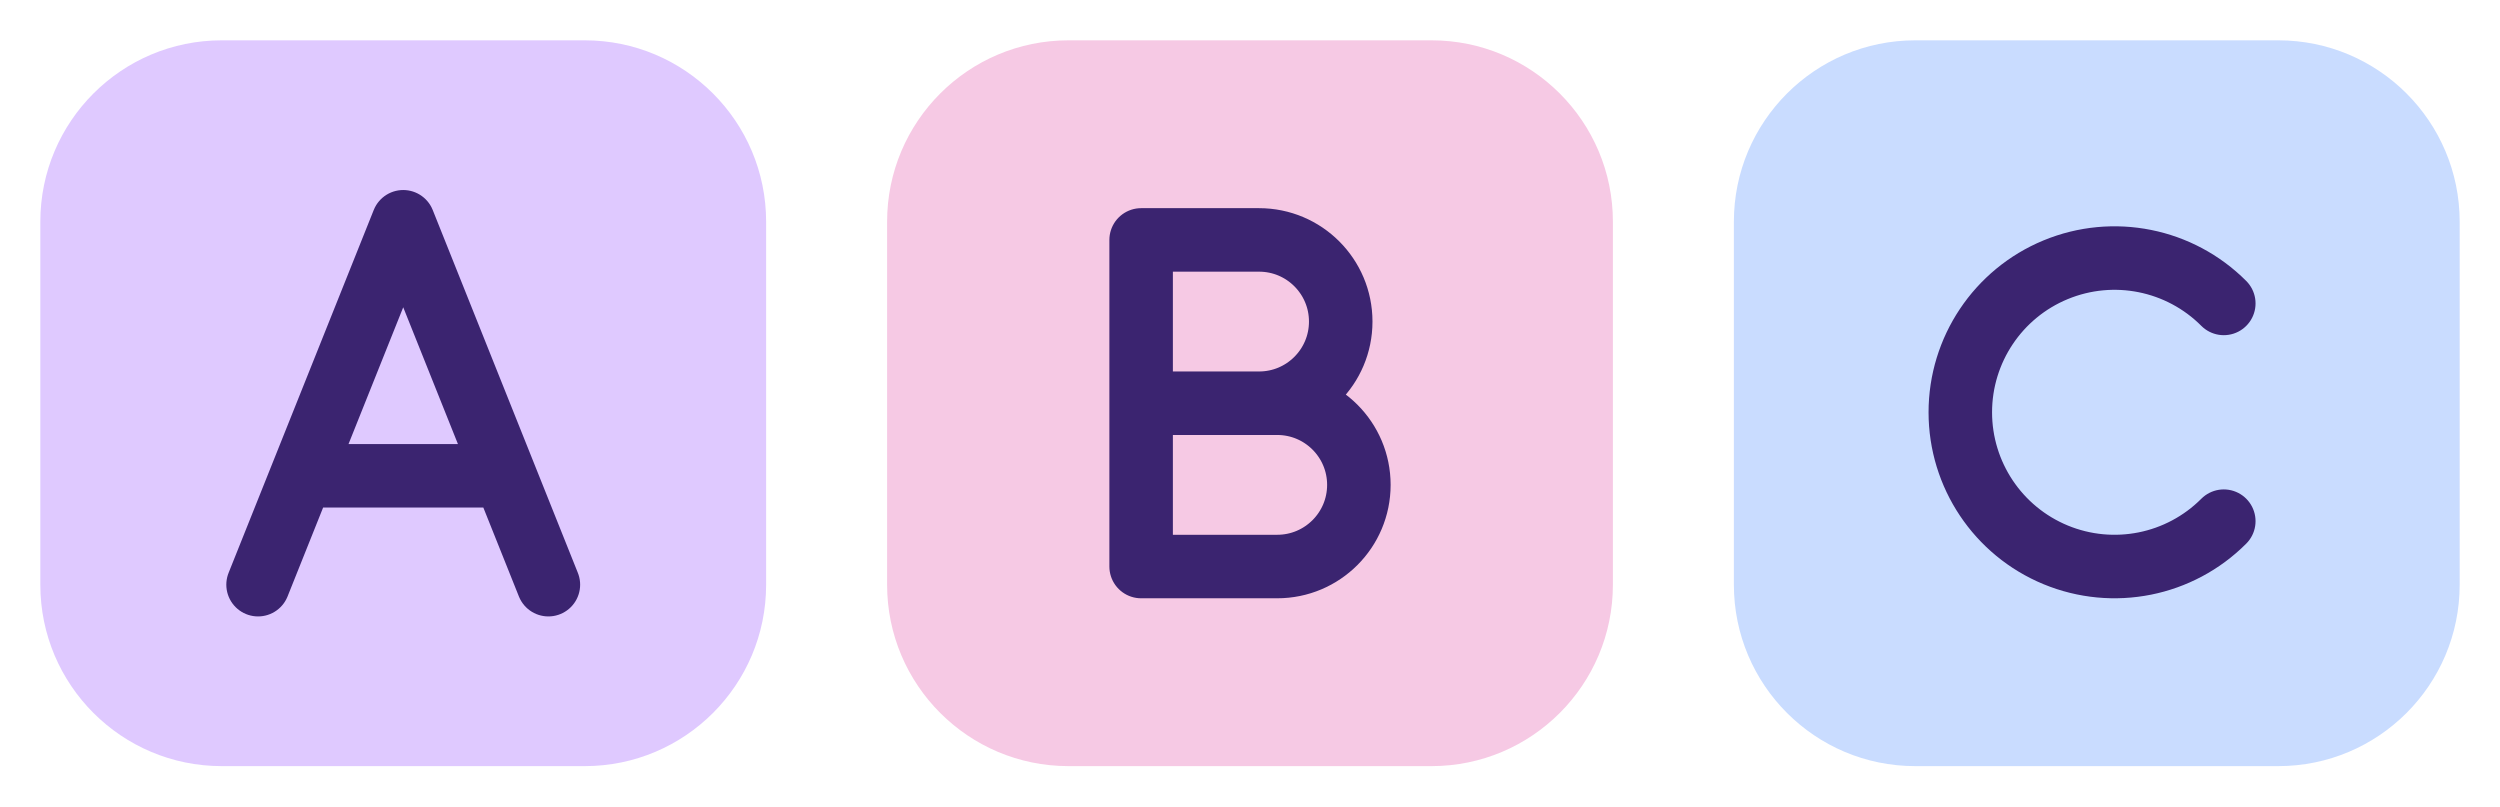
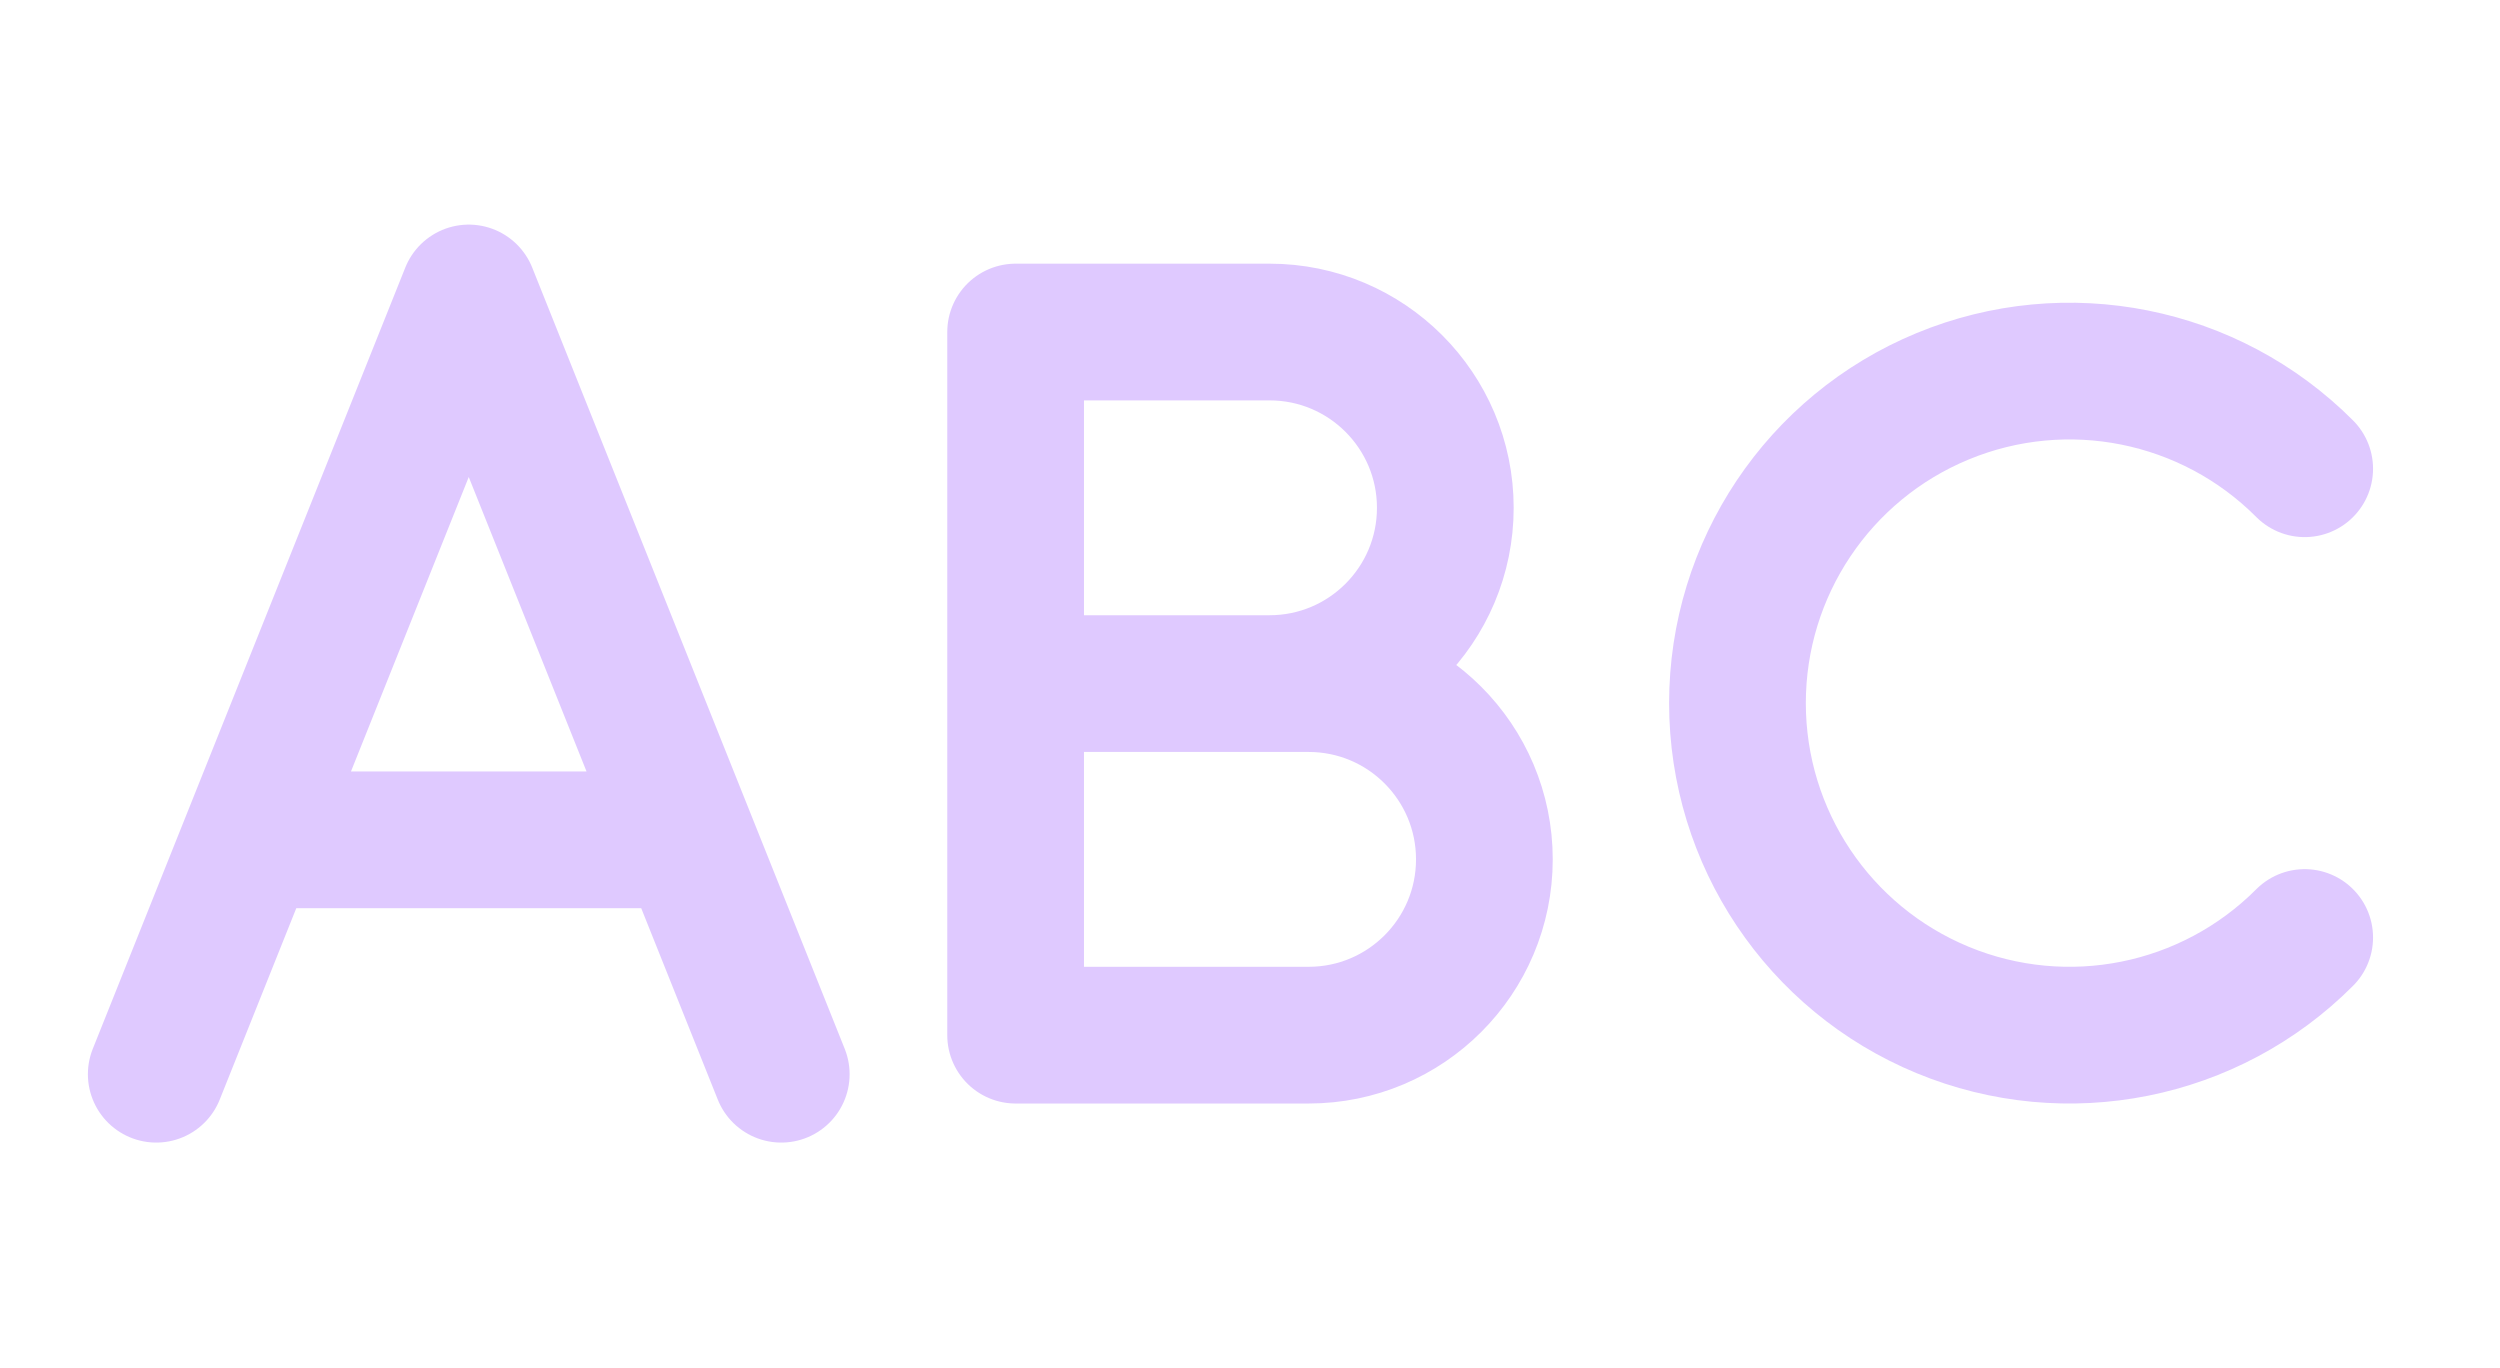
- <svg xmlns="http://www.w3.org/2000/svg" viewBox="0 0 248 80">
-   <rect x="4" y="4" width="72" height="72" rx="18" fill="#dfc9ff" />
-   <path d="M16 52 L32 12 L48 52 M21 40 H43" transform="translate(11.2 11.2) scale(0.9)" stroke="#3b2470" stroke-width="7" fill="none" stroke-linecap="round" stroke-linejoin="round" />
-   <rect x="88" y="4" width="72" height="72" rx="18" fill="#f6c9e4" />
-   <path d="M20 14 V50 H35 A9 9 0 0 0 35 32 H20 M20 14 H33 A9 9 0 0 1 33 32" transform="translate(95.2 11.2) scale(0.9)" stroke="#3b2470" stroke-width="7" fill="none" stroke-linecap="round" stroke-linejoin="round" />
-   <rect x="172" y="4" width="72" height="72" rx="18" fill="#c9dcff" />
-   <path d="M46 21 A17 17 0 1 0 46 45" transform="translate(179.2 11.2) scale(0.9)" stroke="#3b2470" stroke-width="7" fill="none" stroke-linecap="round" stroke-linejoin="round" />
+ <svg xmlns="http://www.w3.org/2000/svg" viewBox="0 0 128 70">
+   <path d="M16 52 L32 12 L48 52 M21 40 H43" transform="translate(-8 3)" stroke="#dfc9ff" stroke-width="7" fill="none" stroke-linecap="round" stroke-linejoin="round" />
+   <path d="M20 14 V50 H35 A9 9 0 0 0 35 32 H20 M20 14 H33 A9 9 0 0 1 33 32" transform="translate(32 3)" stroke="#dfc9ff" stroke-width="7" fill="none" stroke-linecap="round" stroke-linejoin="round" />
+   <path d="M46 21 A17 17 0 1 0 46 45" transform="translate(72 3)" stroke="#dfc9ff" stroke-width="7" fill="none" stroke-linecap="round" stroke-linejoin="round" />
</svg>
